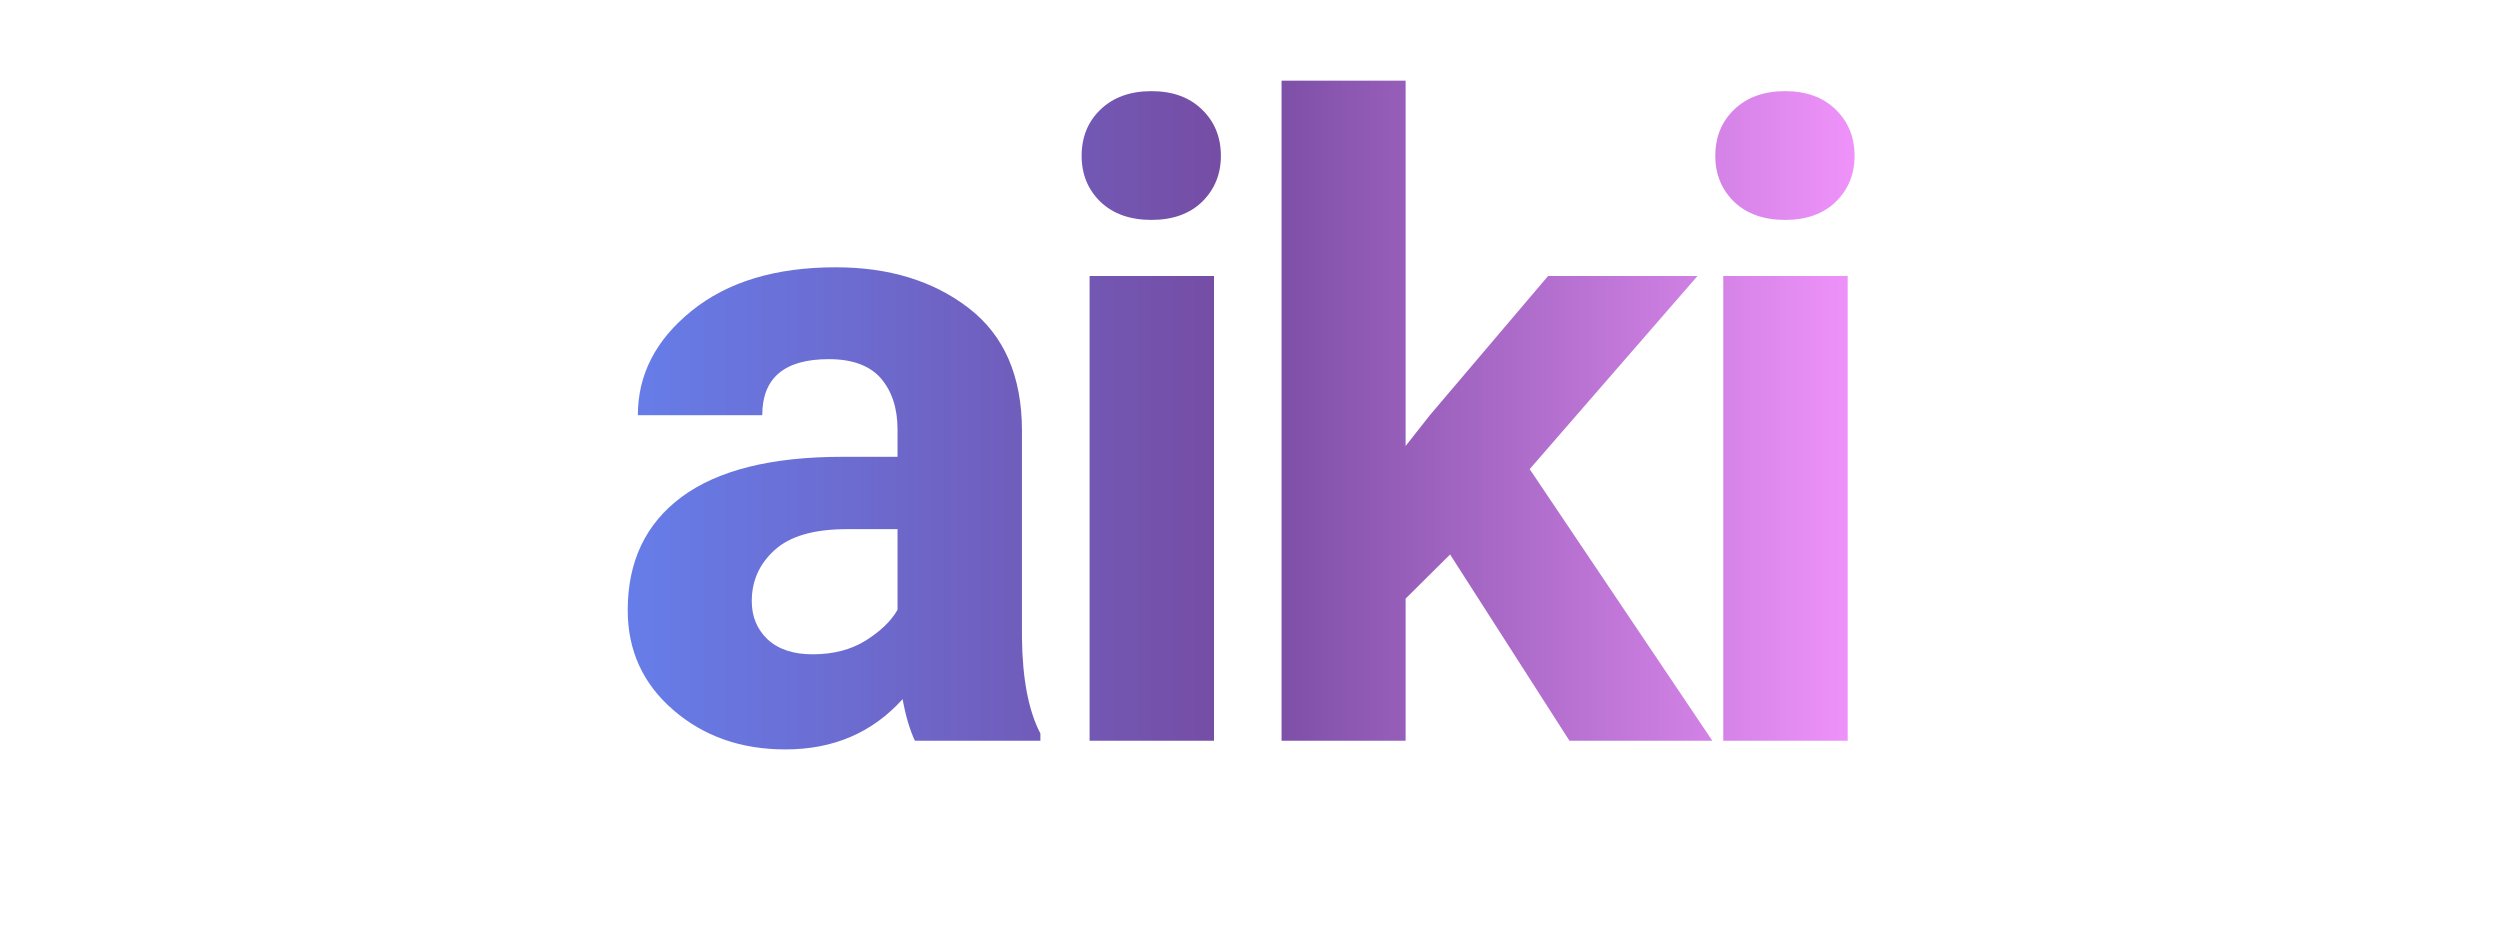
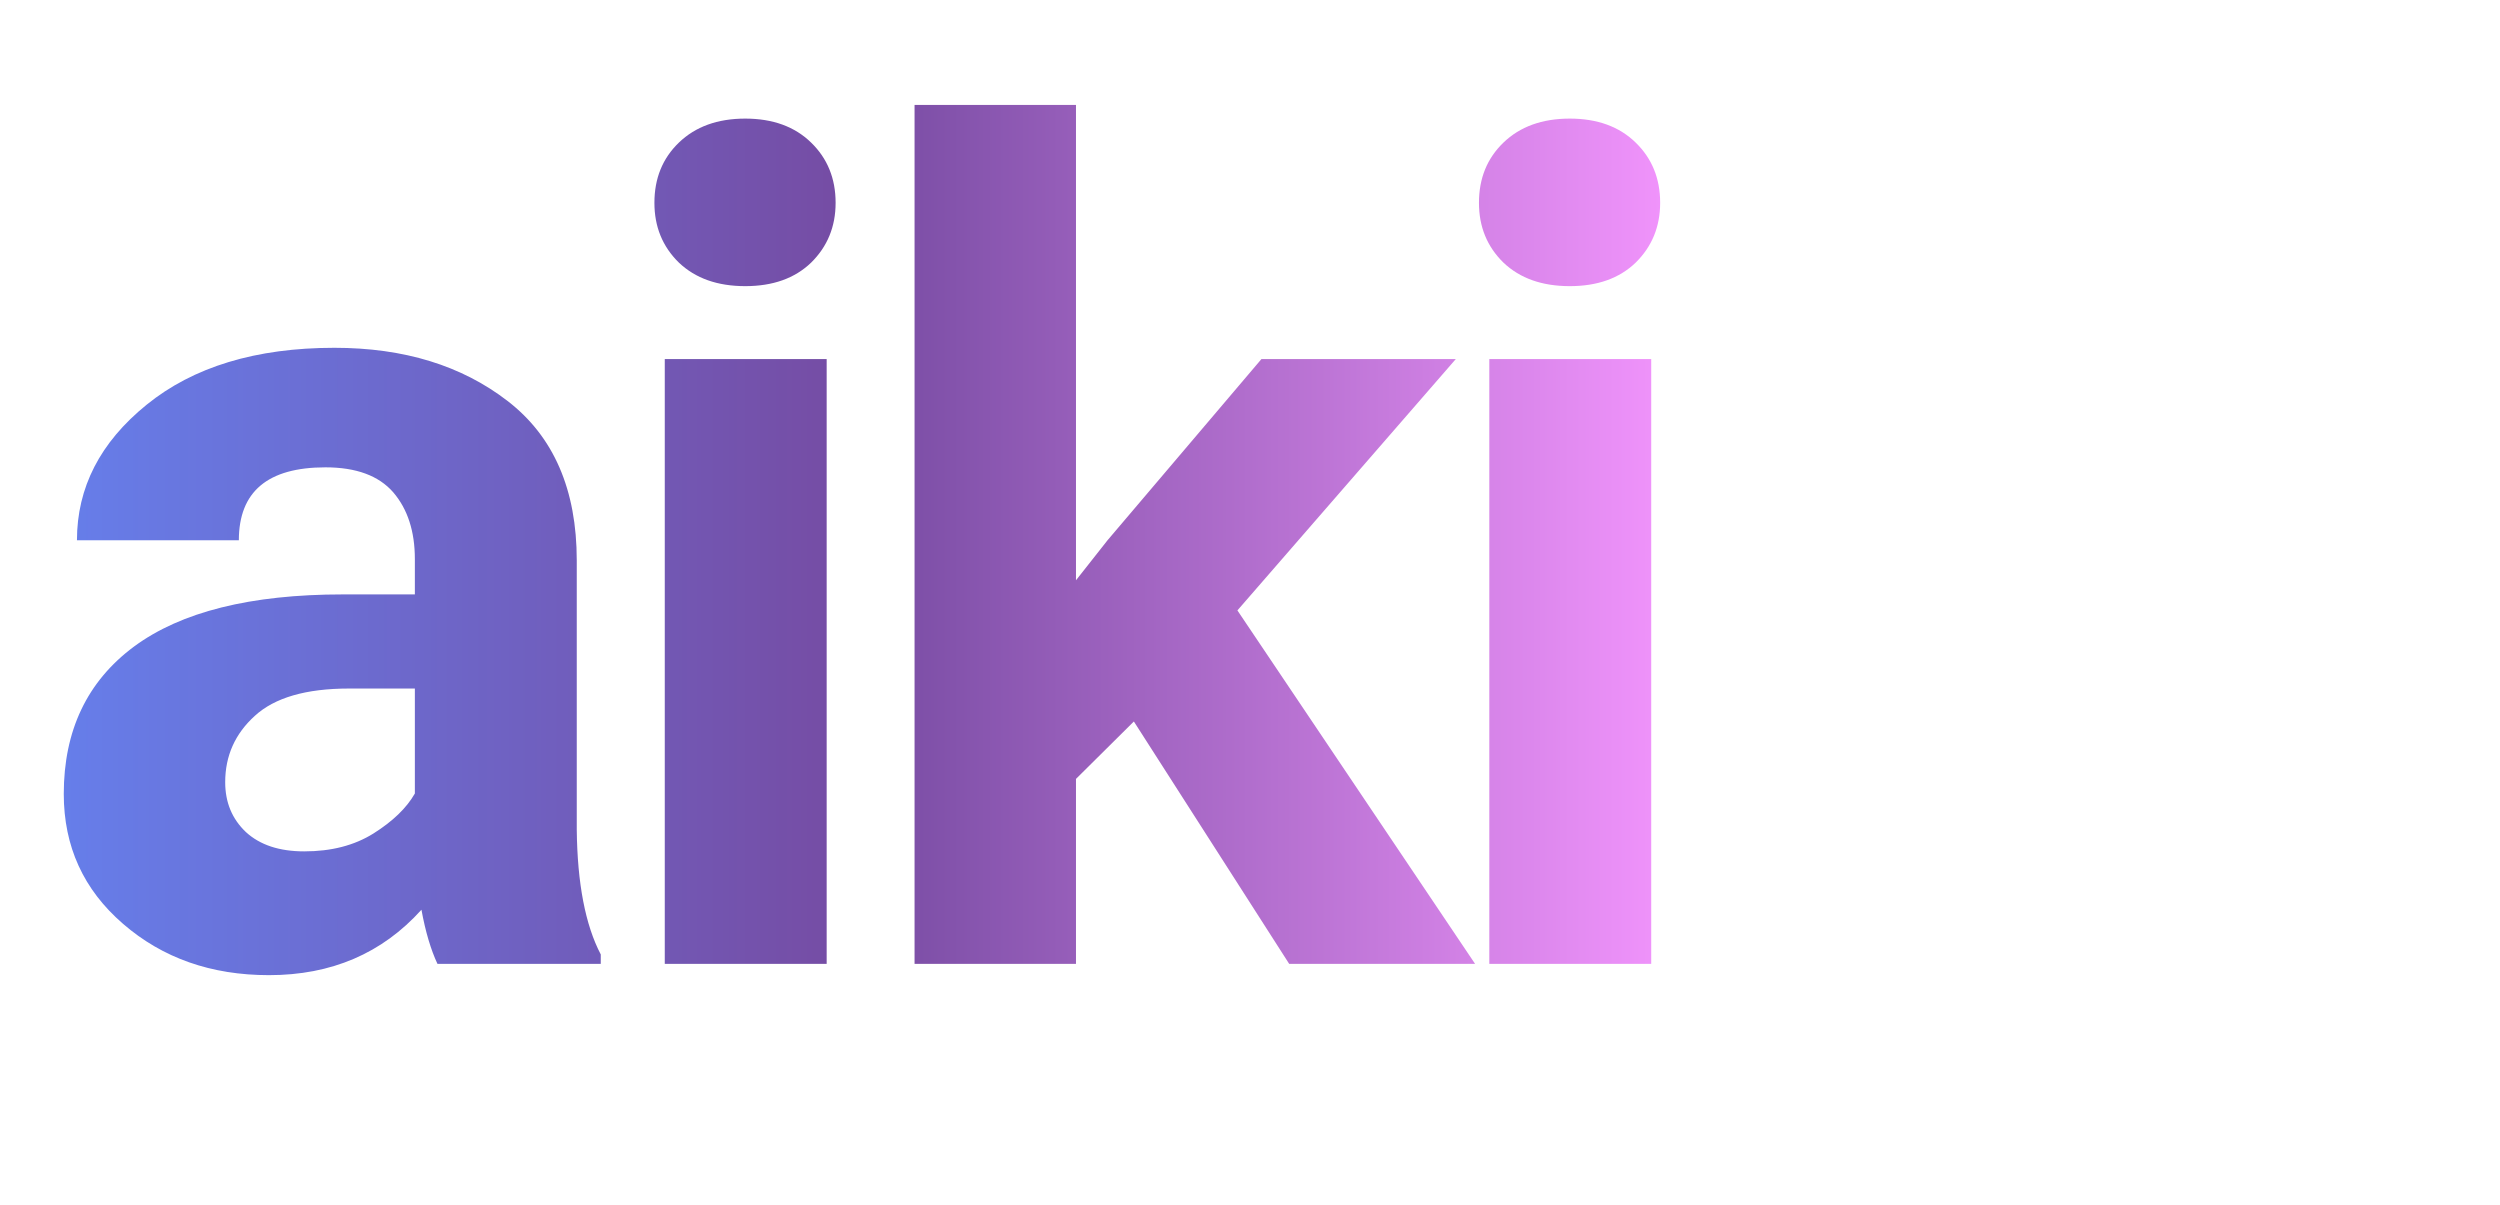
- <svg xmlns="http://www.w3.org/2000/svg" viewBox="0 0 108 40">
+ <svg xmlns="http://www.w3.org/2000/svg" viewBox="25 0 83 40">
  <defs>
    <linearGradient id="aikiGradient" x1="0%" y1="0%" x2="100%" y2="0%">
      <stop offset="0%" stop-color="#667eea" />
      <stop offset="50%" stop-color="#764ba2" />
      <stop offset="100%" stop-color="#f093fb" />
    </linearGradient>
  </defs>
  <text x="54" y="32" text-anchor="middle" font-family="system-ui, -apple-system, BlinkMacSystemFont, 'Segoe UI', Roboto, sans-serif" font-size="38" font-weight="700" letter-spacing="-1.5" fill="url(#aikiGradient)">aiki</text>
</svg>
